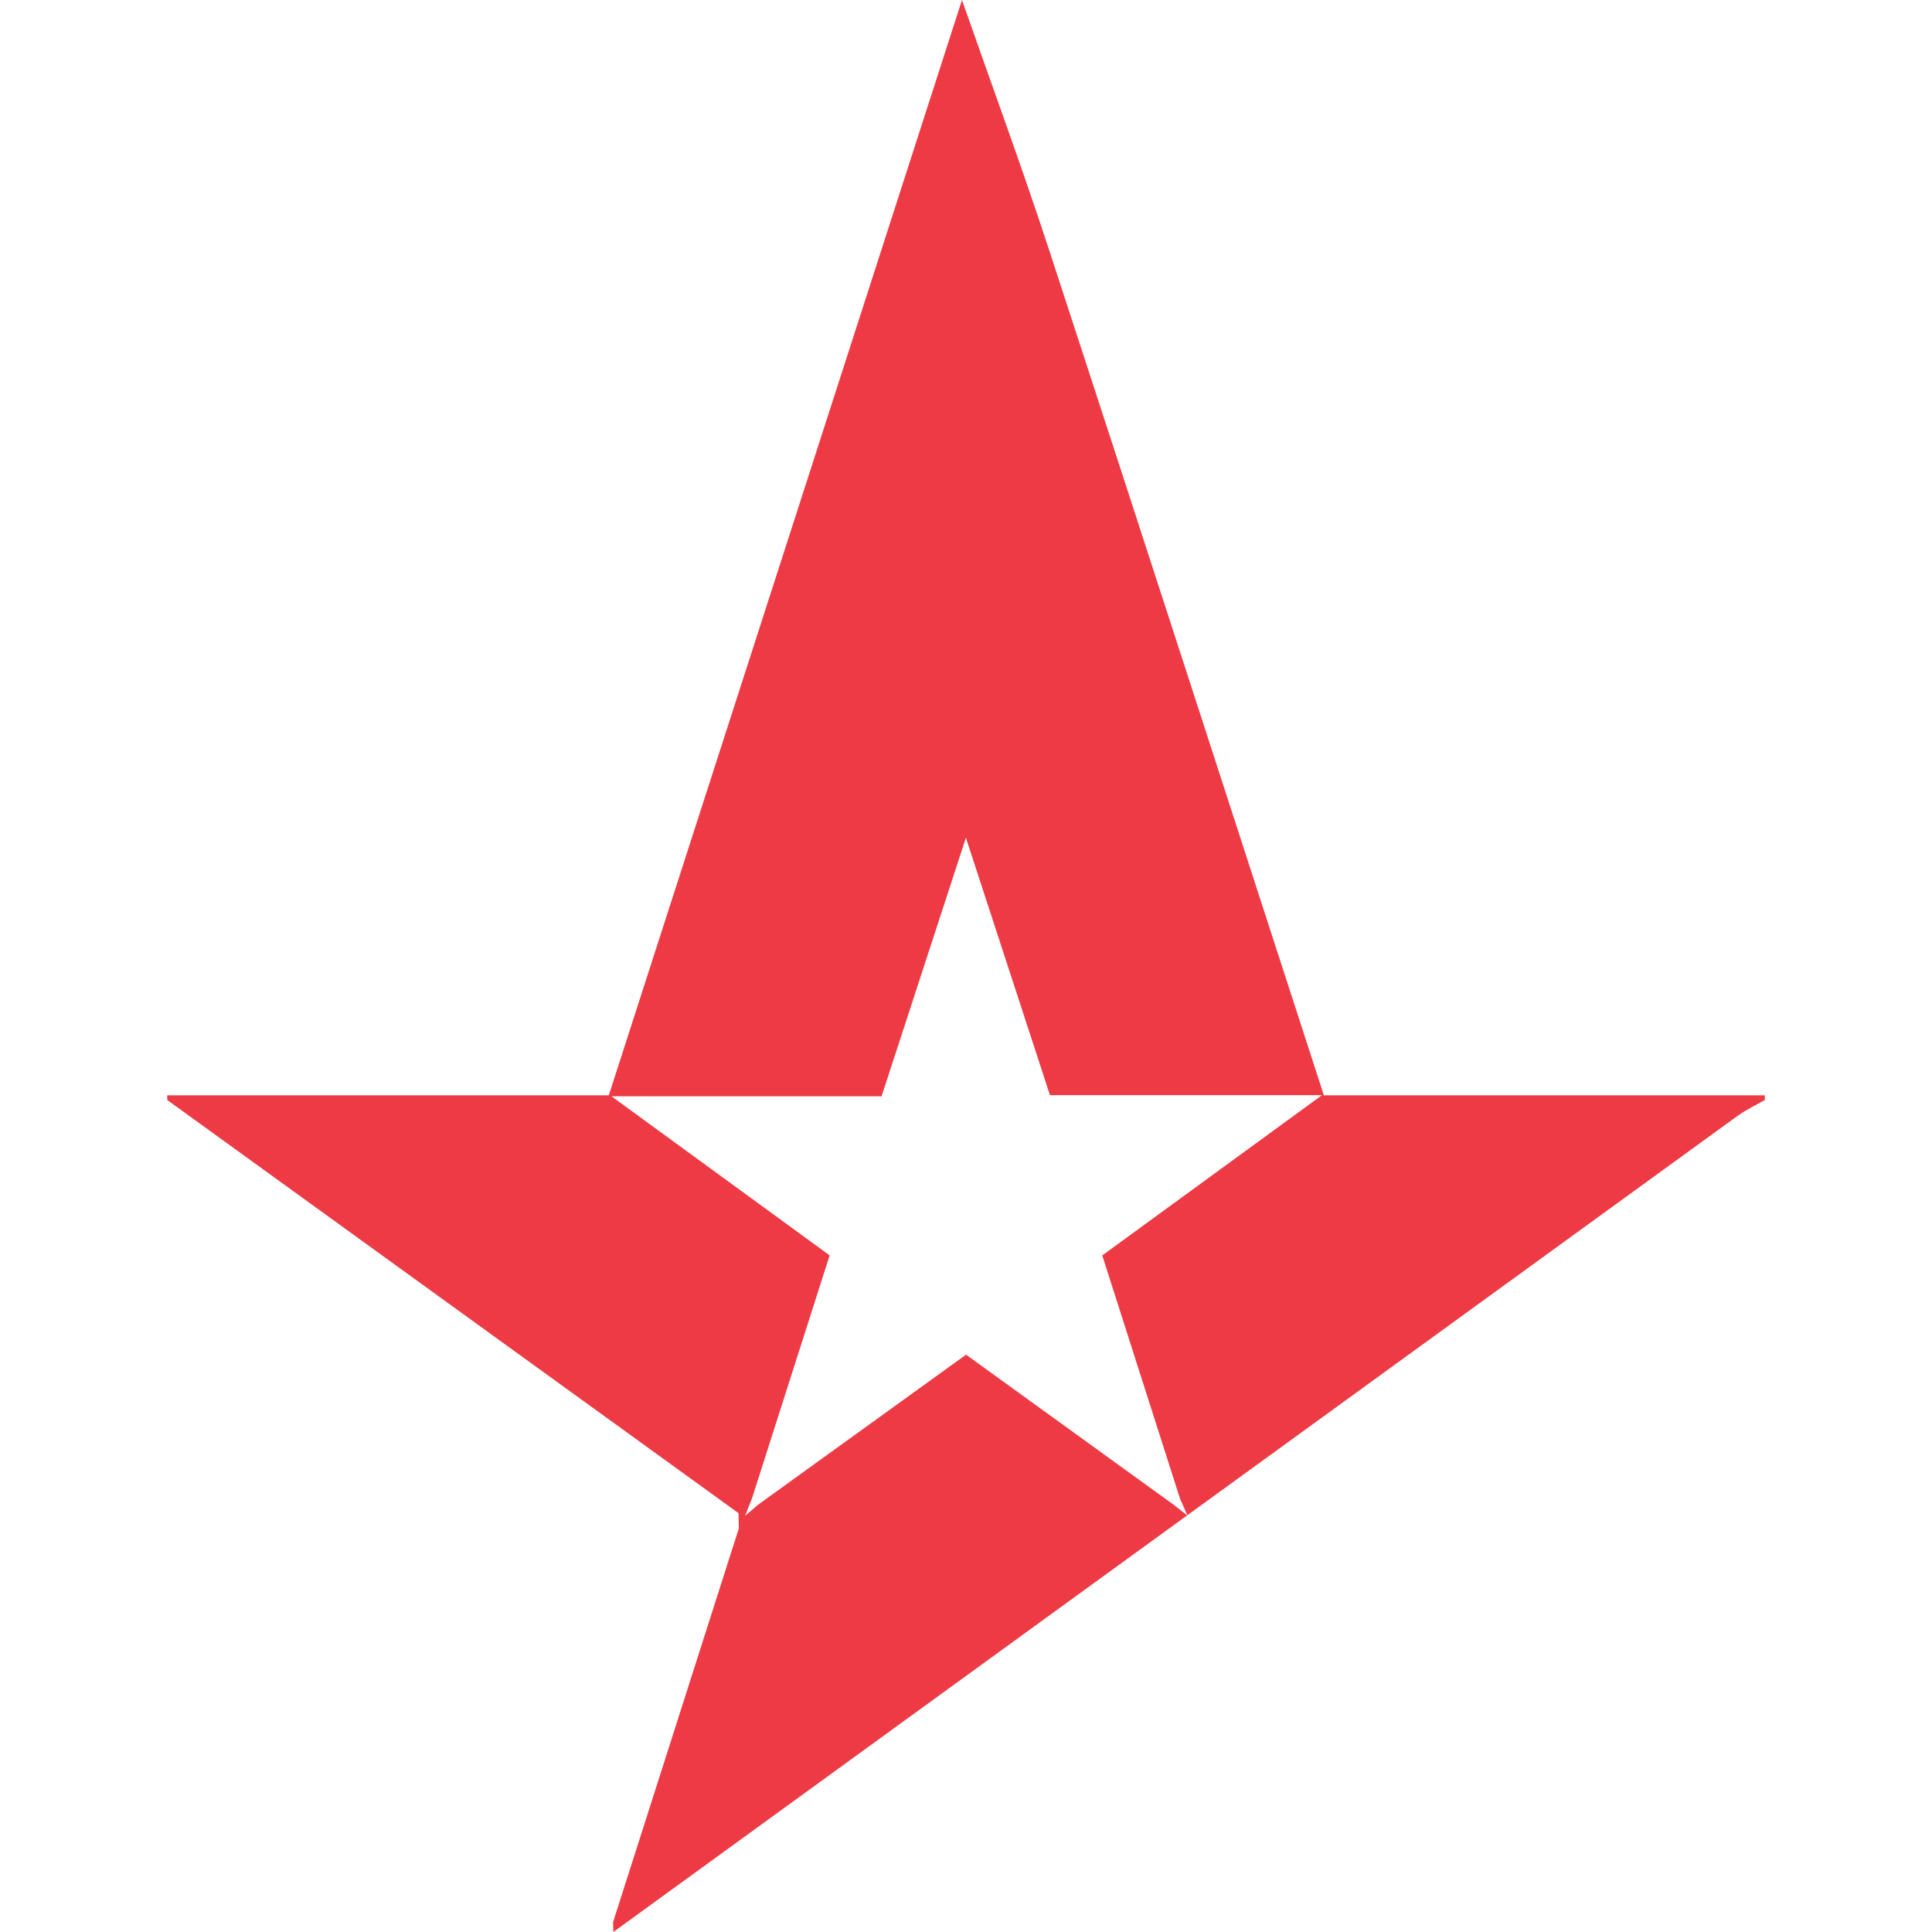
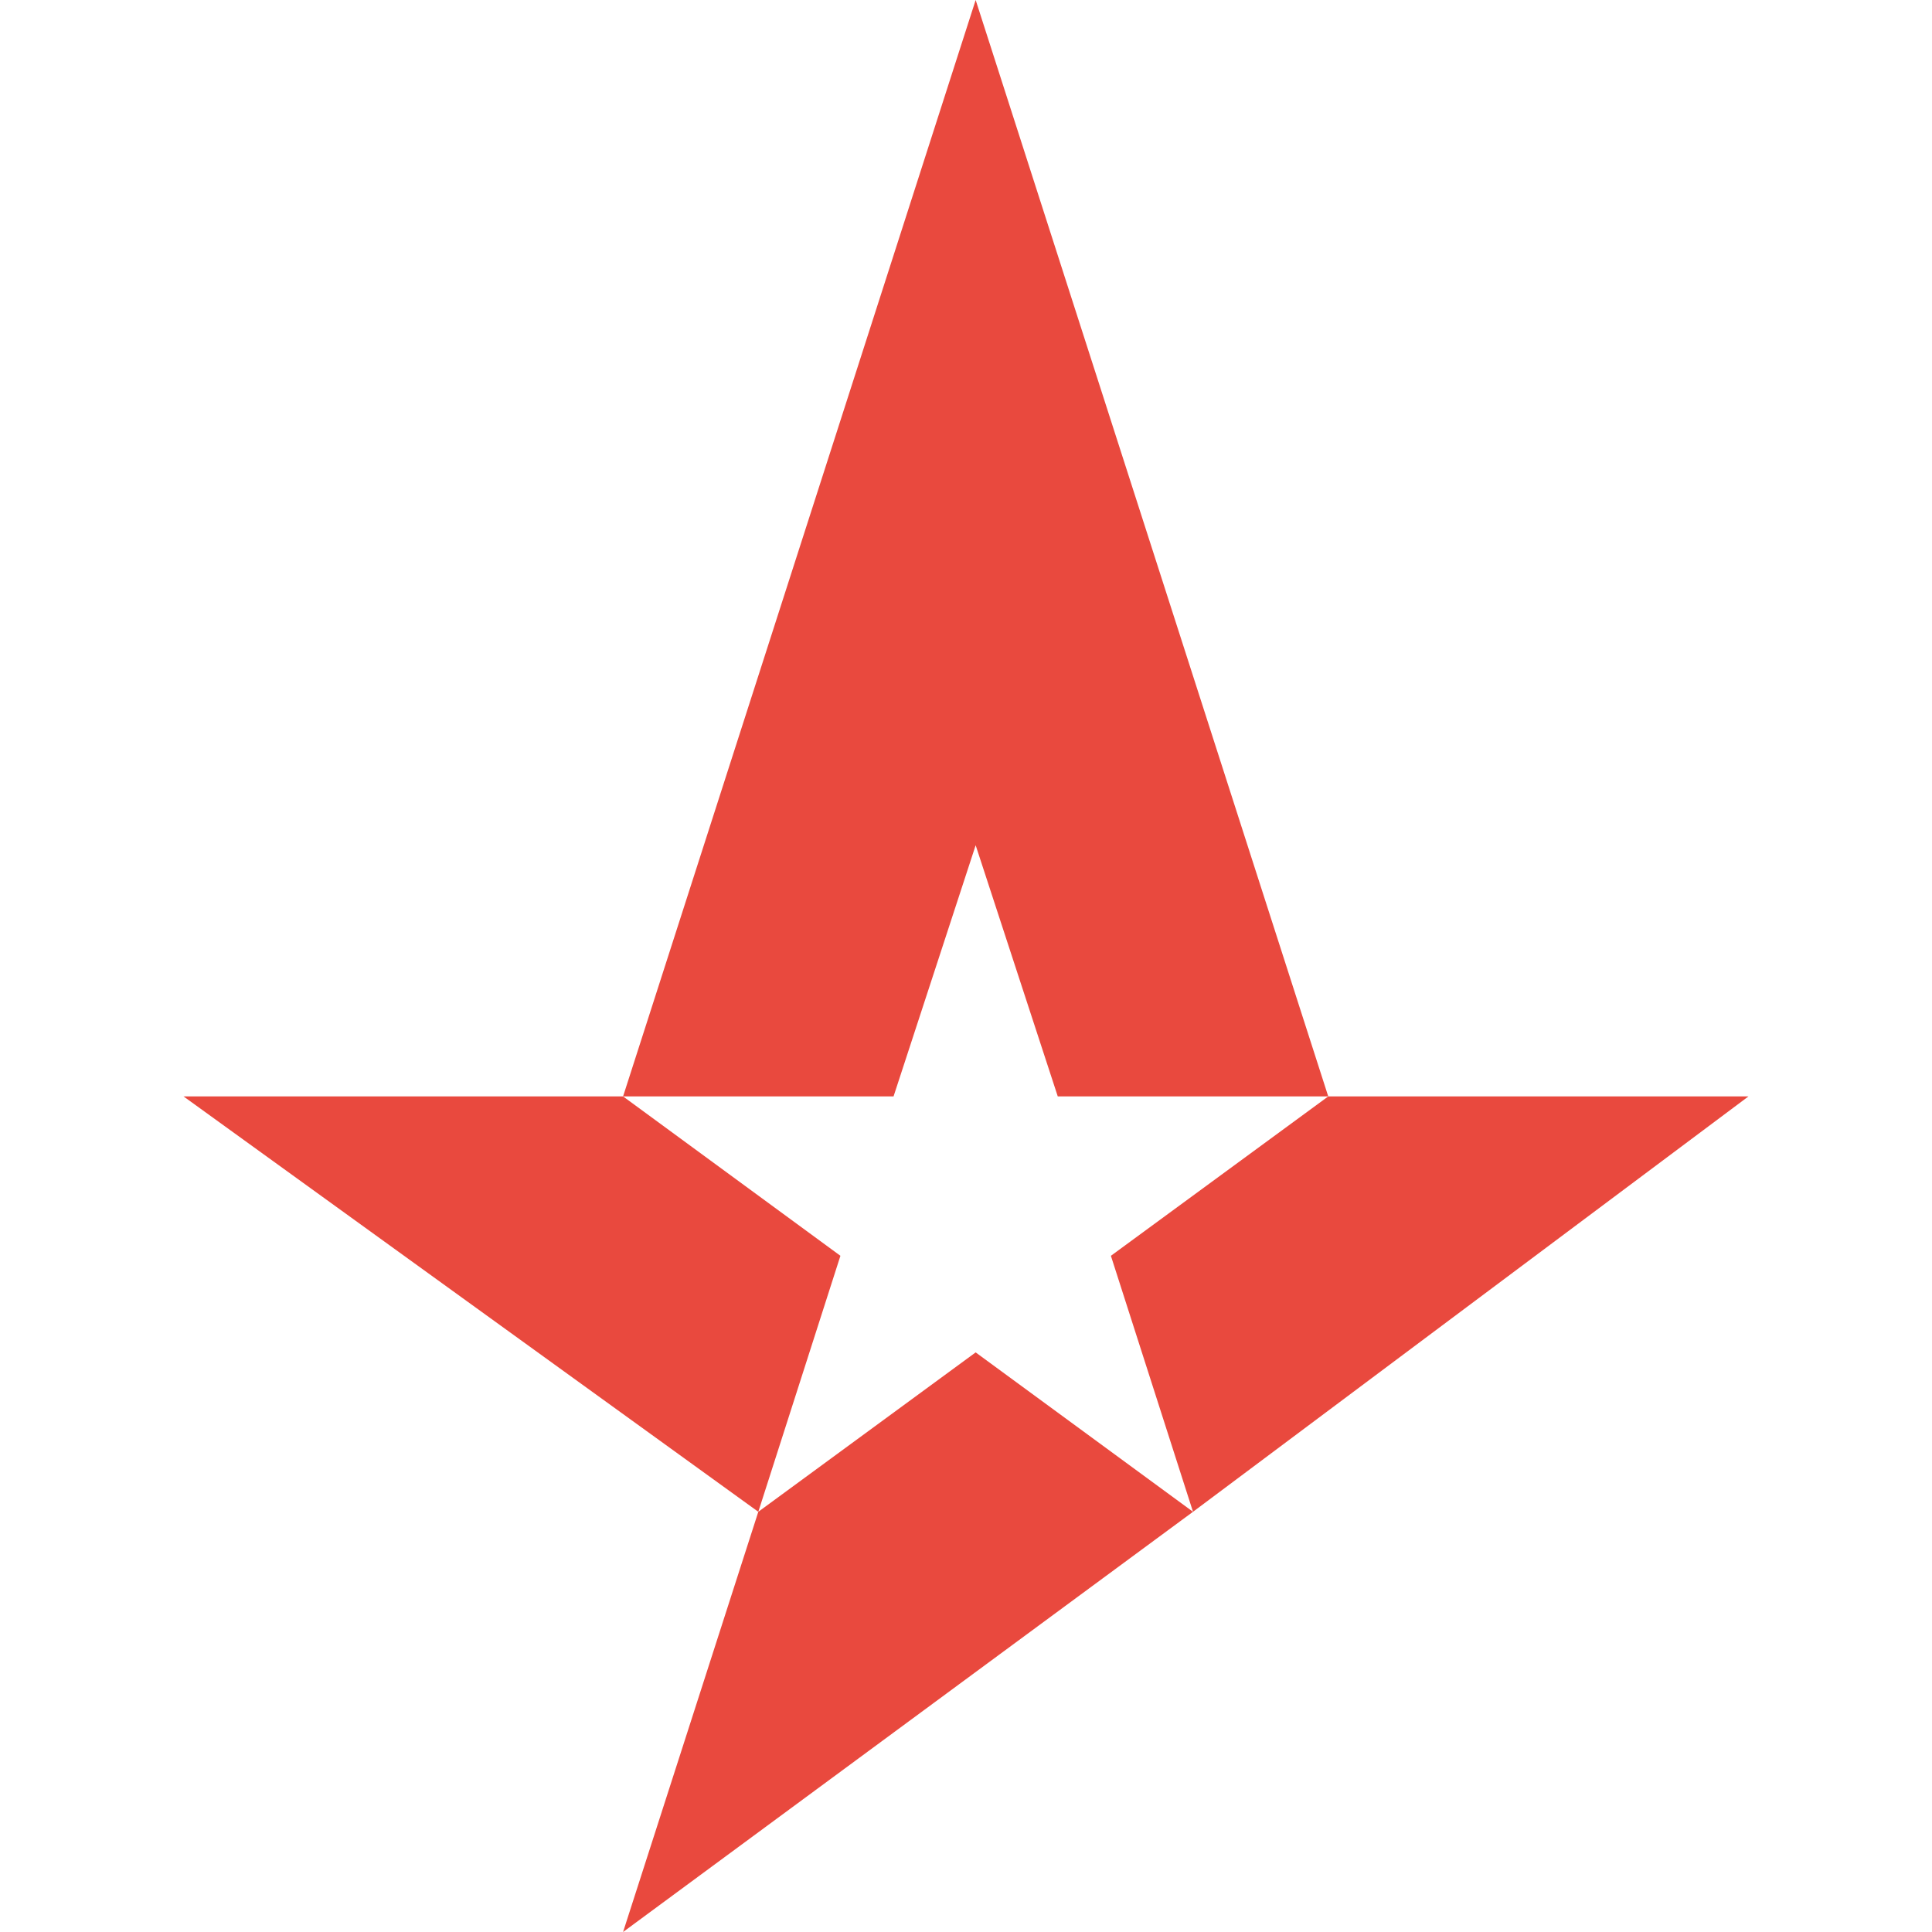
- <svg xmlns="http://www.w3.org/2000/svg" version="1.1" id="Layer_1" x="0px" y="0px" width="64px" height="64px" viewBox="0 0 64 64" style="enable-background:new 0 0 64 64;" xml:space="preserve">
-   <path style="fill-rule:evenodd;clip-rule:evenodd;fill:#EE3A44;" d="M5.539,36.438c0-0.052,0-0.103,0-0.154  c4.859,0,9.719,0,14.628,0c3.914-12.137,7.807-24.21,11.7-36.284c0.967,2.766,1.981,5.517,2.893,8.301  c3.049,9.316,6.063,18.644,9.095,27.983c4.923,0,9.765,0,14.607,0c0,0.052,0,0.103,0,0.154c-0.299,0.173-0.617,0.321-0.896,0.522  C45.148,45.971,32.733,54.986,20.318,64c-0.003-0.108-0.006-0.217-0.009-0.326c1.389-4.349,2.778-8.697,4.167-13.046  c-0.004-0.168-0.008-0.335-0.012-0.503C18.156,45.563,11.847,41,5.539,36.438z M24.909,49.641c-0.05,0.125-0.1,0.251-0.227,0.573  c0.252-0.216,0.341-0.292,0.43-0.368c2.298-1.658,4.596-3.316,6.89-4.971c2.329,1.684,4.608,3.333,6.888,4.98  c0.092,0.073,0.185,0.145,0.45,0.354c-0.143-0.32-0.195-0.438-0.247-0.555c-0.861-2.692-1.722-5.383-2.579-8.066  c2.41-1.758,4.748-3.463,7.28-5.31c-3.17,0-6.08,0-9.013,0c-0.911-2.791-1.809-5.539-2.784-8.527  c-0.981,3.009-1.881,5.766-2.794,8.565c-2.949,0-5.855,0-8.947,0c2.497,1.821,4.844,3.532,7.227,5.27  C26.616,44.297,25.762,46.969,24.909,49.641z" />
+ <svg xmlns="http://www.w3.org/2000/svg" version="1.1" id="Layer_1" x="0px" y="0px" height="800px" width="800px" viewBox="0 0 40 40" style="enable-background:new 0 0 40 40;">
+   <style type="text/css">
+ 	.st0{fill:#E9493E;}
+ </style>
+   <g>
+     <polygon class="st0" points="20.2,17.5 21.9,22.7 27.5,22.7 20.2,0 12.9,22.7 18.5,22.7" />
+     <polygon class="st0" points="24.7,31.3 36.2,22.7 27.5,22.7 23,26" />
+     <polygon class="st0" points="12.9,22.7 3.8,22.7 15.7,31.3 17.4,26" />
+     <polygon class="st0" points="24.7,31.3 20.2,28 15.7,31.3 12.9,40" />
+   </g>
</svg>
